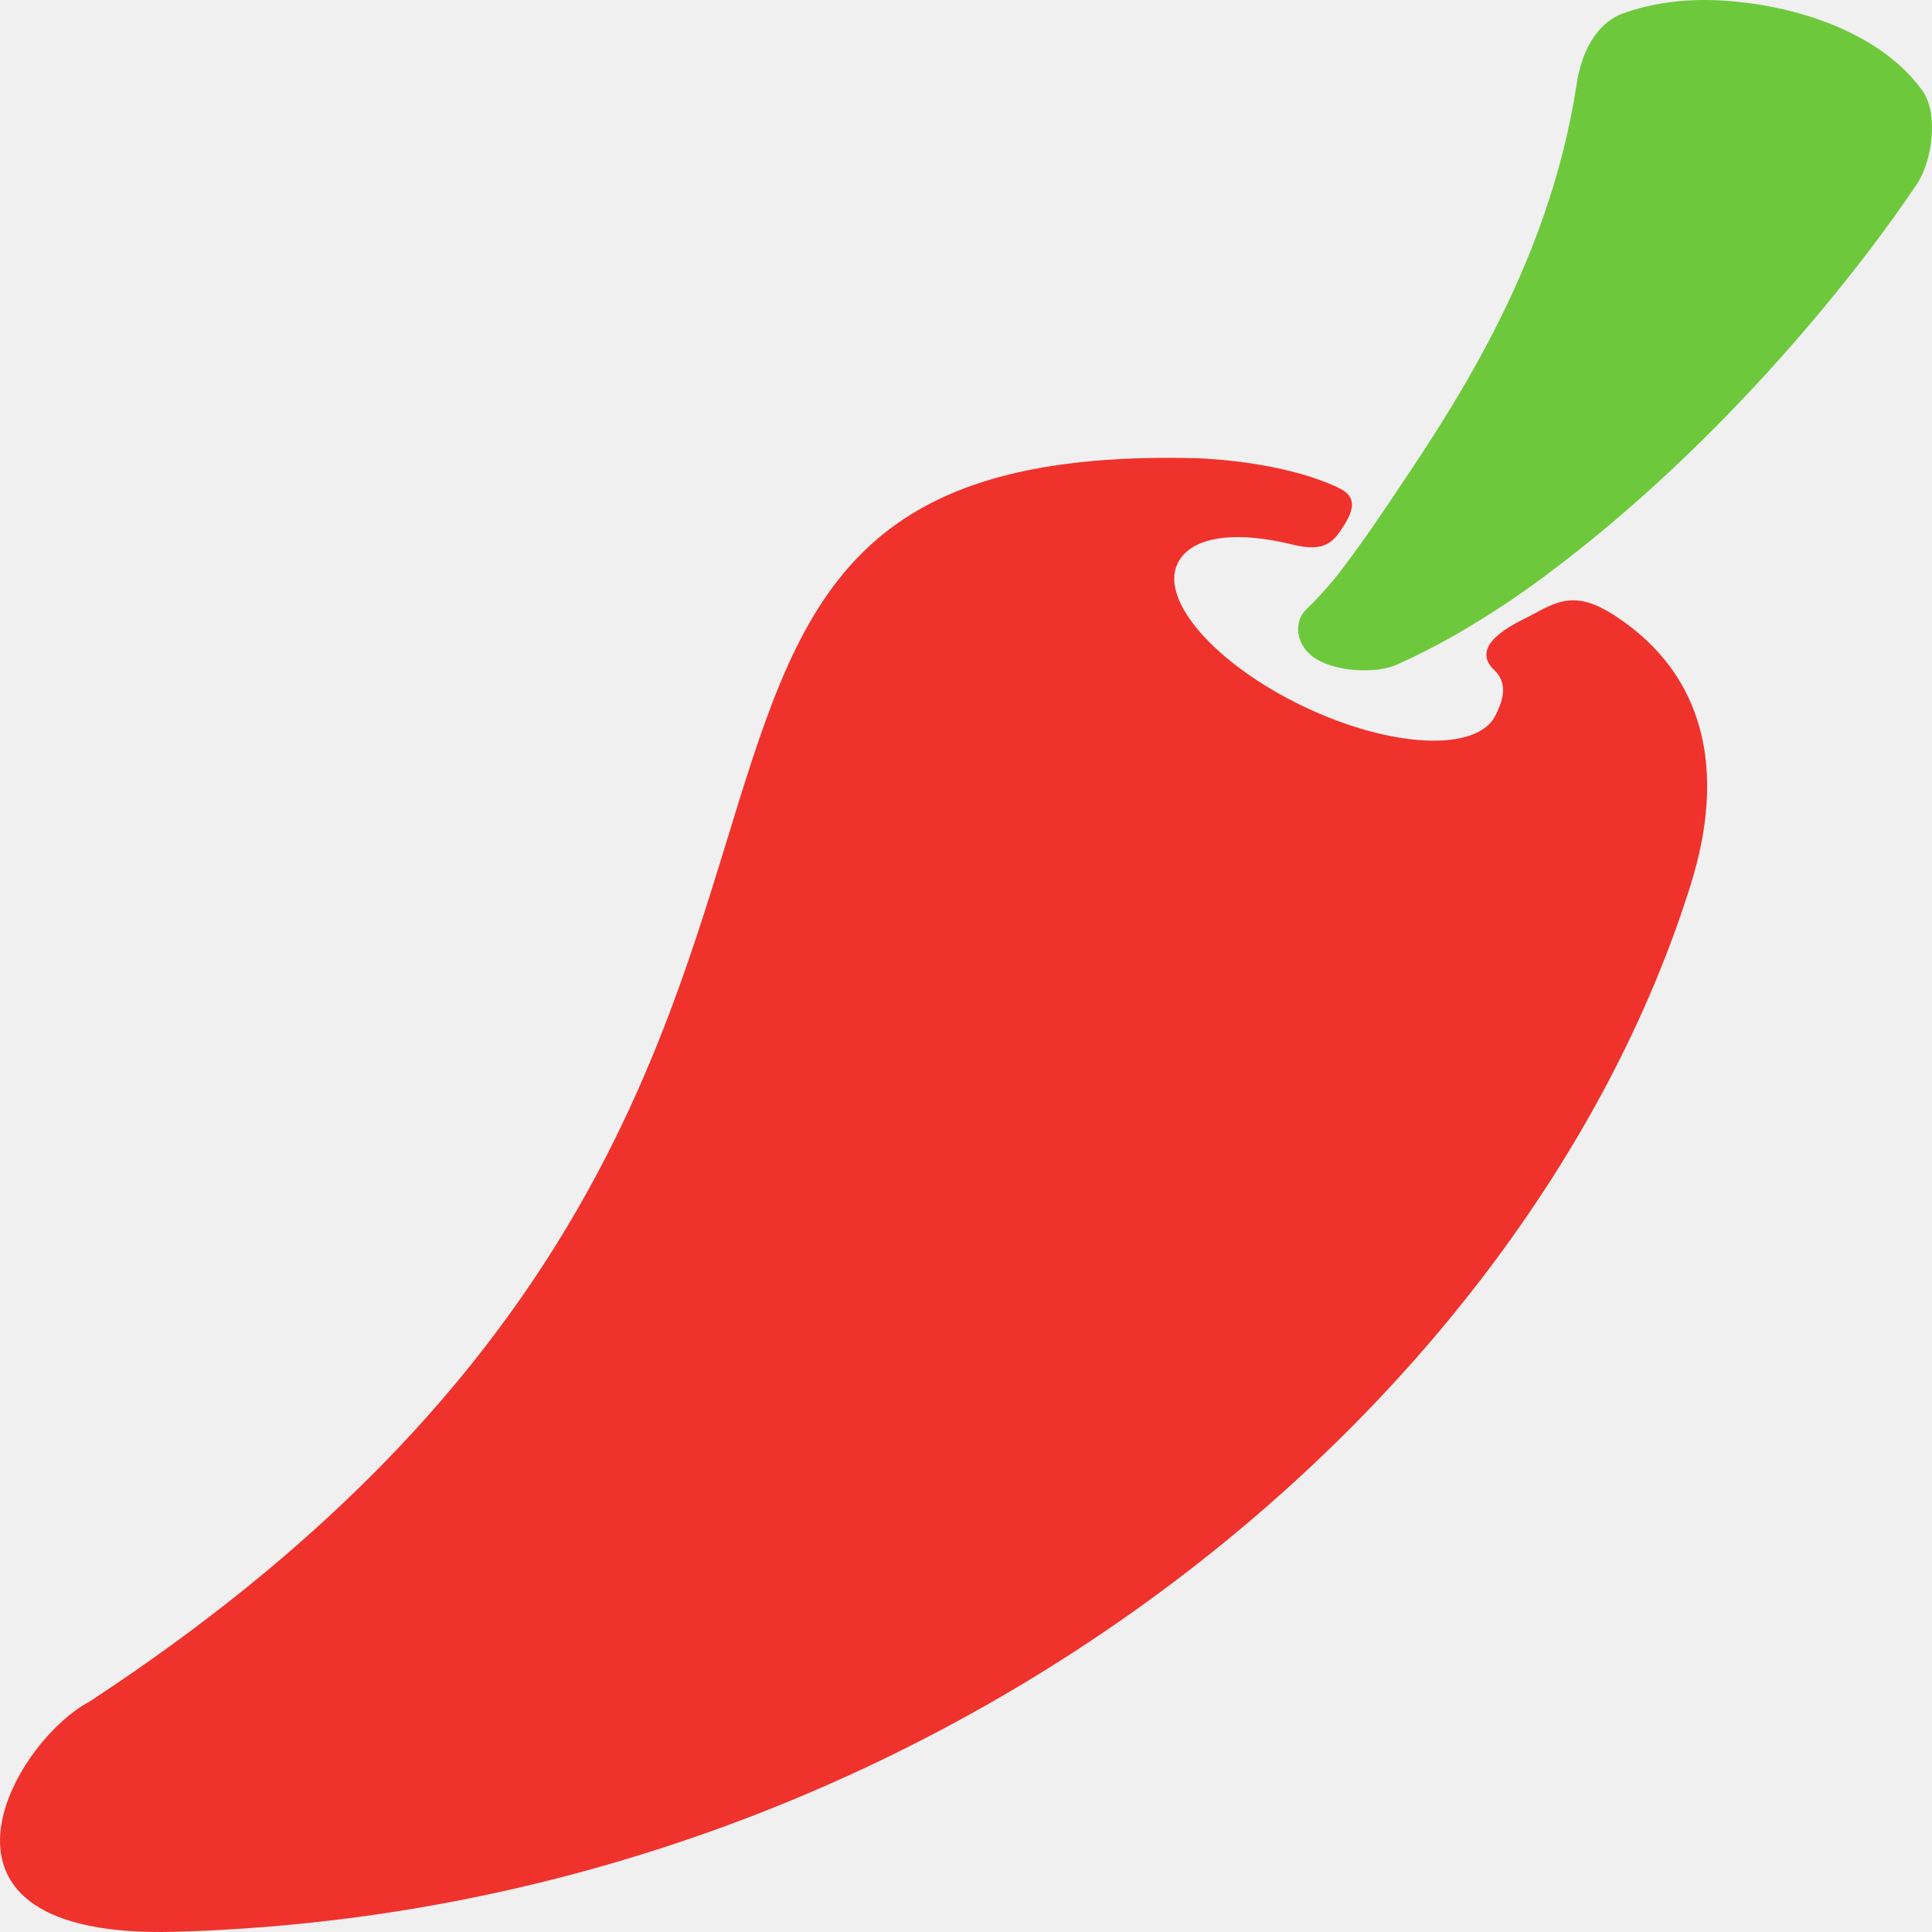
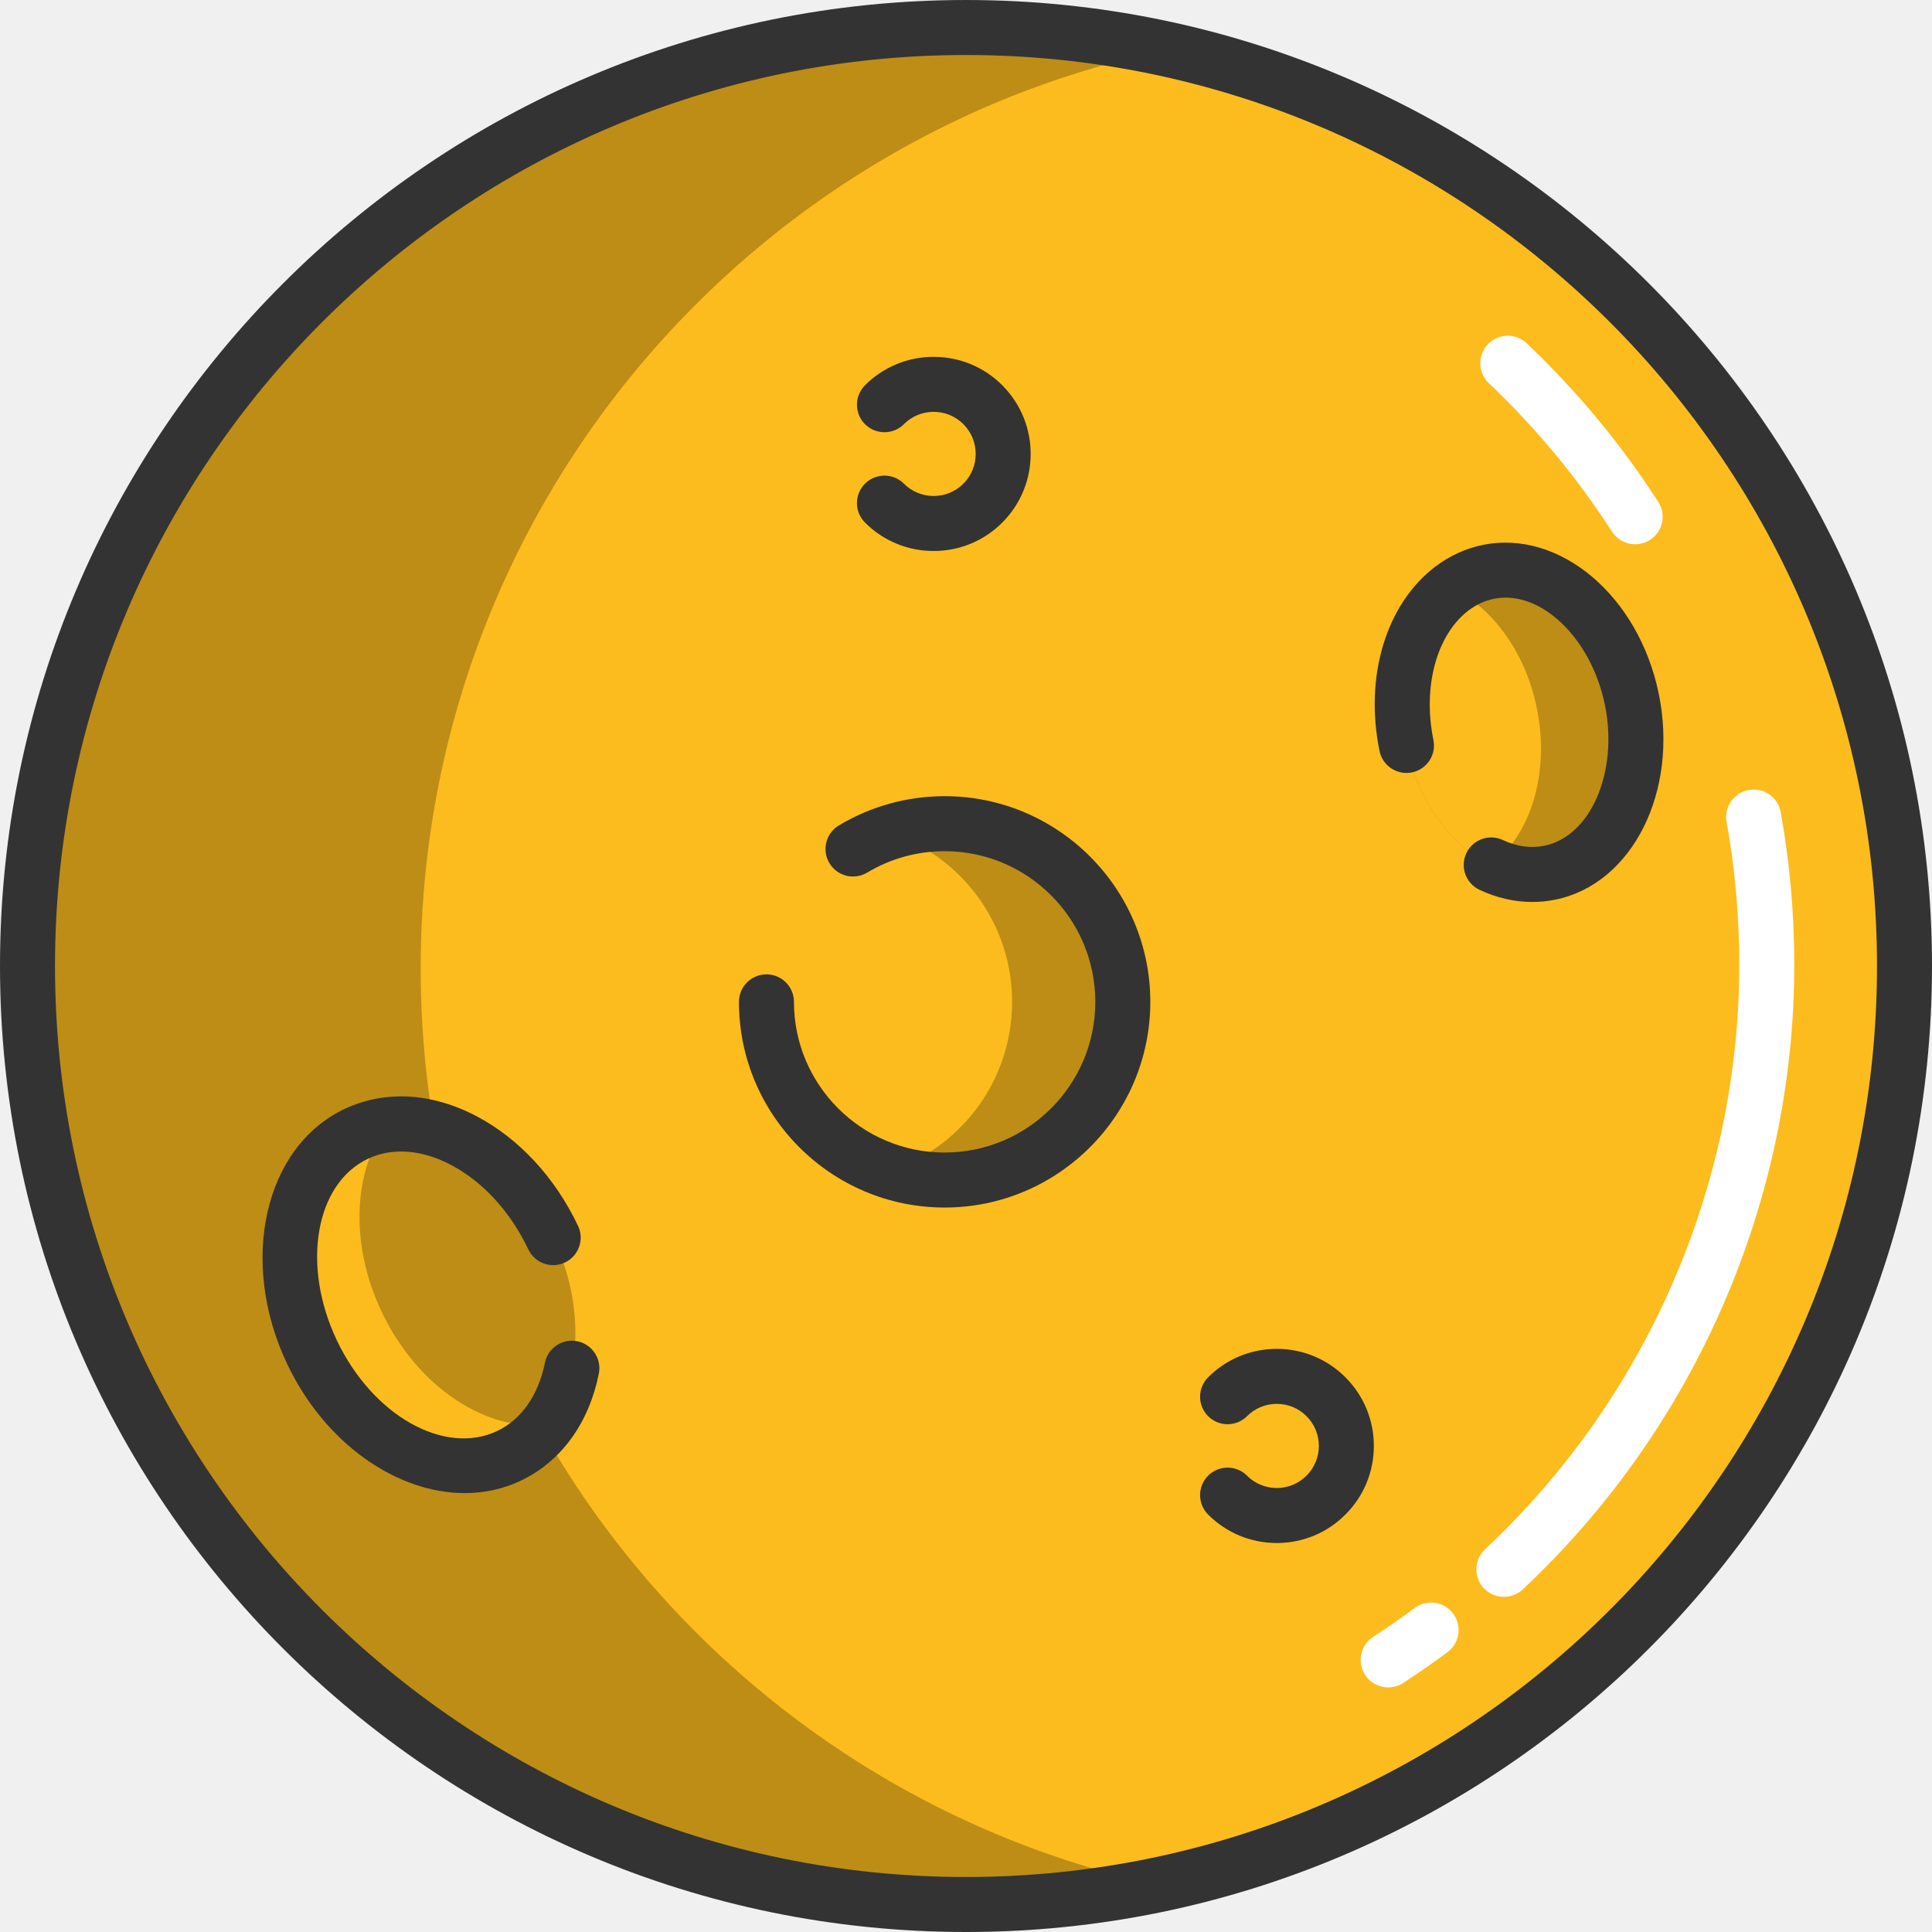
- <svg xmlns="http://www.w3.org/2000/svg" height="100%" stroke-miterlimit="10" style="fill-rule:nonzero;clip-rule:evenodd;stroke-linecap:round;stroke-linejoin:round;" version="1.1" viewBox="31 31 450 450" width="100%" xml:space="preserve">
-   <defs />
-   <g id="图层-1">
-     <path d="M71.716 480.951C245.442 476.178 386.182 360.591 424.806 237.032C433.072 210.6 428.265 188.187 407.178 174.42C397.044 167.804 393.006 171.672 385.839 175.233C380.422 177.925 373.922 182.241 379.097 187.137C382.615 190.465 380.668 194.9 379.363 197.573C375.125 206.224 355.105 205.326 334.648 195.56C314.192 185.793 301.05 170.855 305.297 162.204C308.269 156.139 318.139 154.402 332.173 157.868C339.807 159.753 341.653 156.992 343.845 153.691C347.933 147.536 345.196 145.675 341.891 144.204C333.356 140.404 321.576 138.261 309.985 137.735C145.144 133.229 267.528 285.847 51.897 427.303C33.873 436.816 7.71 482.711 71.716 480.951Z" fill="#f0322d" fill-rule="nonzero" opacity="1" stroke="none" />
-     <path d="M356.231 185.86C360.69 183.864 365.088 181.629 369.434 179.183C376.947 174.899 384.181 170.153 391.092 164.973C433.422 133.468 465.071 92.521 477.548 73.77C481.013 68.562 482.62 57.487 478.761 52.105C469.108 38.643 449.136 31.957 431.287 31.081C423.477 30.698 415.771 31.663 408.83 34.208C405.923 35.274 400.017 38.968 398.218 50.692C391.564 94.082 368.434 127.479 353.408 149.769C349.45 155.652 345.898 160.541 342.996 164.35C341.599 166.185 338.313 170.011 335.256 172.935C332.41 175.658 332.712 180.687 336.496 183.727C341.343 187.62 351.538 187.958 356.231 185.86Z" fill="#6ec83c" fill-rule="nonzero" opacity="1" stroke="none" />
-   </g>
+ <svg xmlns="http://www.w3.org/2000/svg" t="1758215117209" class="icon" viewBox="0 0 1024 1024" version="1.1" p-id="1639" width="32" height="32">
+   <path d="M863.466 160.01c46.699 46.641 84.216 102.493 109.489 164.642 23.524 57.834 36.467 121.091 36.467 187.35 0 35.855-3.79 70.836-11.019 104.534-20.755 97.129-69.874 183.735-138.29 250.752a497.342 497.342 0 0 1-111.646 82.408c-70.34 38.1-150.883 59.729-236.468 59.729-8.337 0-16.616-0.204-24.836-0.612-155.284-7.637-291.825-86.489-377.702-204.549C49.789 722.205 14.575 621.199 14.575 512.001c0-5.451 0.087-10.873 0.262-16.295 3.586-111.588 43.959-213.906 109.343-295.207 83.691-104.067 208.426-173.737 349.601-184.464 12.622-0.962 25.361-1.458 38.216-1.458 111.967 0 215.276 36.992 298.413 99.403 18.773 14.08 36.496 29.471 53.054 46.029z" fill="#FCBC1D" p-id="1640" />
+   <path d="M554.584 982.356c-58.184-20.551-111.413-51.655-157.354-90.979-106.662-91.241-174.261-226.791-174.261-378.14 0-134.209 53.17-256.028 139.572-345.491 47.603-49.293 105.291-88.792 169.743-115.144a494.654 494.654 0 0 1 83.918-25.819 499.213 499.213 0 0 0-104.198-10.969c-66.58 0-130.069 13.089-188.108 36.788-64.452 26.352-122.14 65.851-169.743 115.144-86.402 89.463-139.572 211.282-139.572 345.491 0 151.349 67.6 286.899 174.261 378.14 45.941 39.324 99.17 70.427 157.354 90.979 51.859 18.336 107.682 28.305 165.808 28.305 35.724 0 70.567-3.79 104.166-10.949a493.532 493.532 0 0 1-61.586-17.356zM745.462 395.105c-7.119-34.605 3.341-67.442 24.157-83.225 5.67-4.273 12.097-7.305 19.161-8.771 33.007-6.775 67.055 23.414 76.109 67.448 9.031 44.008-10.334 85.189-43.338 91.964-10.552 2.192-21.268 0.557-31.168-4.093-21.07-9.885-38.75-33.401-44.921-63.324z" opacity=".25" p-id="1641" />
+   <path d="M745.462 395.105c-7.119-34.605 3.341-67.442 24.157-83.225 21.067 9.891 38.796 33.415 44.918 63.326 7.119 34.607-3.341 67.442-24.157 83.225-21.067-9.888-38.747-33.404-44.918-63.326z" fill="#FCBC1D" p-id="1642" />
+   <path d="M812.19 478.065c-9.41 0-18.913-2.166-28.005-6.436a14.575 14.575 0 0 1 12.389-26.387c7.43 3.489 14.838 4.504 22.012 3.014 24.653-5.061 39.304-39.295 32.025-74.765-7.291-35.464-34.252-61.161-58.901-56.1-4.734 0.982-9.226 3.046-13.316 6.13-16.945 12.847-24.454 40.443-18.653 68.649a14.575 14.575 0 0 1-28.553 5.874c-8.139-39.578 3.489-77.957 29.629-97.774 7.588-5.719 15.989-9.556 25.005-11.427 40.843-8.378 82.691 26.964 93.346 78.785 10.634 51.832-13.899 100.808-54.689 109.177a60.426 60.426 0 0 1-12.287 1.259z" fill="#333333" p-id="1643" />
+   <path d="M866.669 288.467a14.561 14.561 0 0 1-12.264-6.678 428.191 428.191 0 0 0-65.277-78.677 14.575 14.575 0 0 1 20.053-21.16 457.33 457.33 0 0 1 69.722 84.038 14.575 14.575 0 0 1-12.234 22.478zM797.078 846.372a14.575 14.575 0 0 1-9.961-25.218c85.629-80.108 134.742-193.09 134.742-309.968 0-25.457-2.28-50.97-6.777-75.823a14.578 14.578 0 0 1 28.684-5.192 456.158 456.158 0 0 1 7.244 81.015c0 124.916-52.477 245.654-143.977 331.257a14.54 14.54 0 0 1-9.955 3.929zM735.769 894.356a14.575 14.575 0 0 1-7.949-26.801 428.928 428.928 0 0 0 21.936-15.234 14.575 14.575 0 1 1 17.371 23.408 456.356 456.356 0 0 1-23.434 16.278 14.505 14.505 0 0 1-7.923 2.35z" fill="#FFFFFF" p-id="1644" />
+   <path d="M512.001 1024C229.682 1024 0 794.318 0 512.001S229.682 0.003 512.001 0.003c282.316 0 511.999 229.682 511.999 511.999-0.003 282.316-229.685 511.999-511.999 511.999z m0-994.847C245.756 29.153 29.15 245.759 29.15 512.001s216.605 482.848 482.851 482.848c266.243 0 482.848-216.605 482.848-482.848s-216.605-482.848-482.848-482.848z" fill="#333333" p-id="1645" />
+   <path d="M595.118 531.008c0 52.15-42.297 94.447-94.447 94.447-10.232 0-20.085-1.632-29.325-4.664 37.779-12.331 65.093-47.865 65.093-89.783s-27.314-77.453-65.093-89.783c9.241-3.032 19.094-4.664 29.325-4.664 52.15 0.003 94.447 42.297 94.447 94.447z" opacity=".25" p-id="1646" />
+   <path d="M290.032 755.067c-5.393 7.054-12.156 12.71-20.26 16.557-35.301 16.762-82.059-7.871-104.417-54.978-22.358-47.107-11.864-98.907 23.437-115.669 5.335-2.536 10.931-4.11 16.674-4.81 32.182-3.964 68.737 19.793 87.743 59.817 17.228 36.324 14.954 75.386-3.177 99.082z" fill="#FCBC1D" p-id="1647" />
+   <path d="M290.032 755.067c-32.211 3.994-68.766-19.793-87.743-59.788-17.228-36.321-14.954-75.412 3.177-99.112 32.182-3.964 68.737 19.793 87.743 59.817 17.228 36.324 14.954 75.386-3.177 99.082z" opacity=".25" p-id="1648" />
+   <path d="M246.35 791.379c-35.963 0-74.083-26.195-94.153-68.48-25.775-54.304-12.164-114.897 30.34-135.072 21.318-10.121 46.212-8.768 70.098 3.807 22.49 11.844 41.571 32.474 53.73 58.091a14.572 14.572 0 0 1-6.917 19.417 14.572 14.572 0 0 1-19.414-6.917c-9.474-19.962-24.029-35.87-40.983-44.795-15.561-8.194-31.191-9.354-44.017-3.268-27.984 13.281-35.386 56.453-16.505 96.237 18.881 39.779 57.001 61.347 84.997 48.063 12.82-6.087 21.807-18.93 25.3-36.167a14.575 14.575 0 0 1 28.57 5.786c-5.358 26.454-20.05 46.594-41.37 56.715-9.407 4.466-19.455 6.582-29.675 6.582zM500.677 640.021c-60.111 0-109.014-48.903-109.014-109.014a14.575 14.575 0 1 1 29.15 0c0 44.038 35.826 79.863 79.863 79.863s79.863-35.829 79.863-79.863-35.826-79.863-79.863-79.863a79.735 79.735 0 0 0-41.058 11.345 14.575 14.575 0 0 1-15.007-24.991 108.877 108.877 0 0 1 56.065-15.508c60.111 0 109.014 48.903 109.014 109.014s-48.903 109.017-109.014 109.017zM494.855 292.035a51.115 51.115 0 0 1-36.38-15.068 14.575 14.575 0 0 1 20.615-20.612c4.209 4.212 9.809 6.53 15.765 6.53s11.555-2.32 15.767-6.53c8.69-8.693 8.69-22.839-0.003-31.535-4.209-4.212-9.809-6.53-15.765-6.53s-11.555 2.317-15.765 6.53a14.575 14.575 0 1 1-20.615-20.612 51.109 51.109 0 0 1 36.38-15.068c13.742 0 26.661 5.352 36.377 15.068 20.058 20.061 20.058 52.701 0.003 72.76a51.127 51.127 0 0 1-36.38 15.068zM676.719 817.822a51.115 51.115 0 0 1-36.38-15.068 14.575 14.575 0 0 1 20.615-20.612c4.209 4.212 9.809 6.53 15.765 6.53s11.555-2.317 15.765-6.53a22.154 22.154 0 0 0 6.533-15.767 22.163 22.163 0 0 0-6.53-15.767c-4.212-4.212-9.812-6.53-15.767-6.53s-11.555 2.317-15.765 6.53a14.575 14.575 0 1 1-20.615-20.612c9.719-9.719 22.638-15.068 36.38-15.068s26.661 5.352 36.38 15.068c9.716 9.716 15.068 22.638 15.068 36.38s-5.352 26.664-15.071 36.38a51.101 51.101 0 0 1-36.377 15.068z" fill="#333333" p-id="1649" />
</svg>
